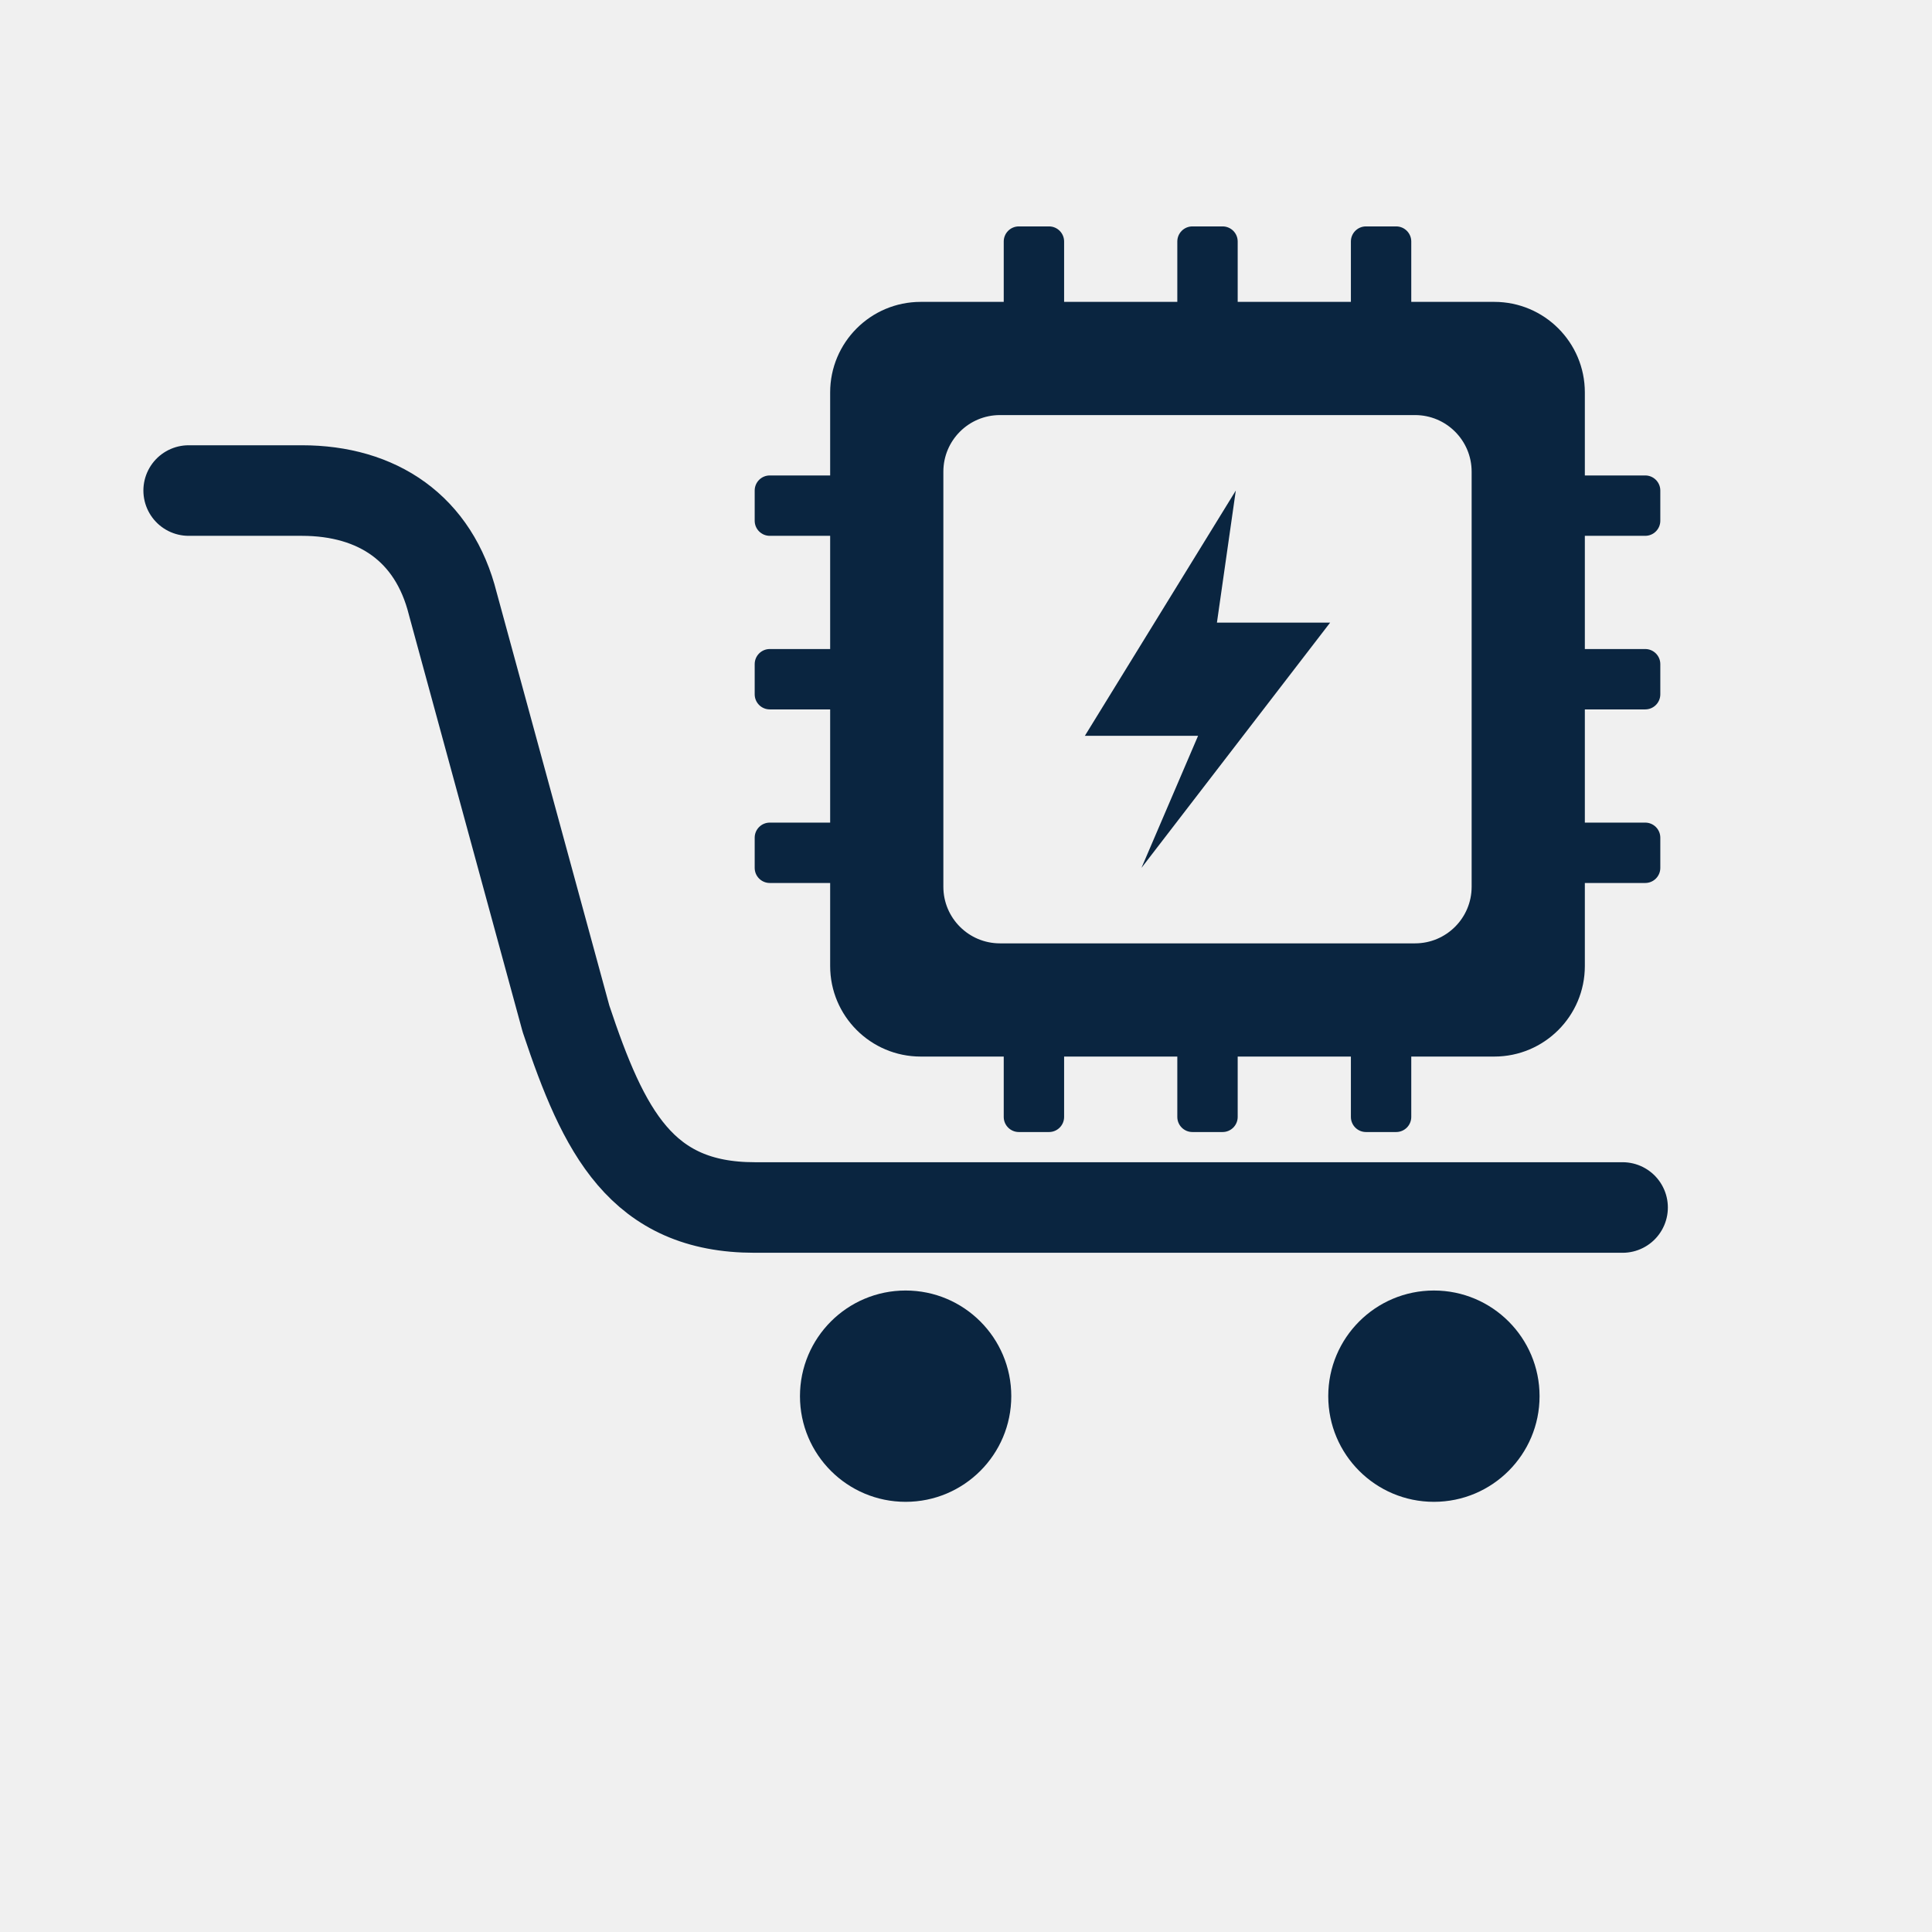
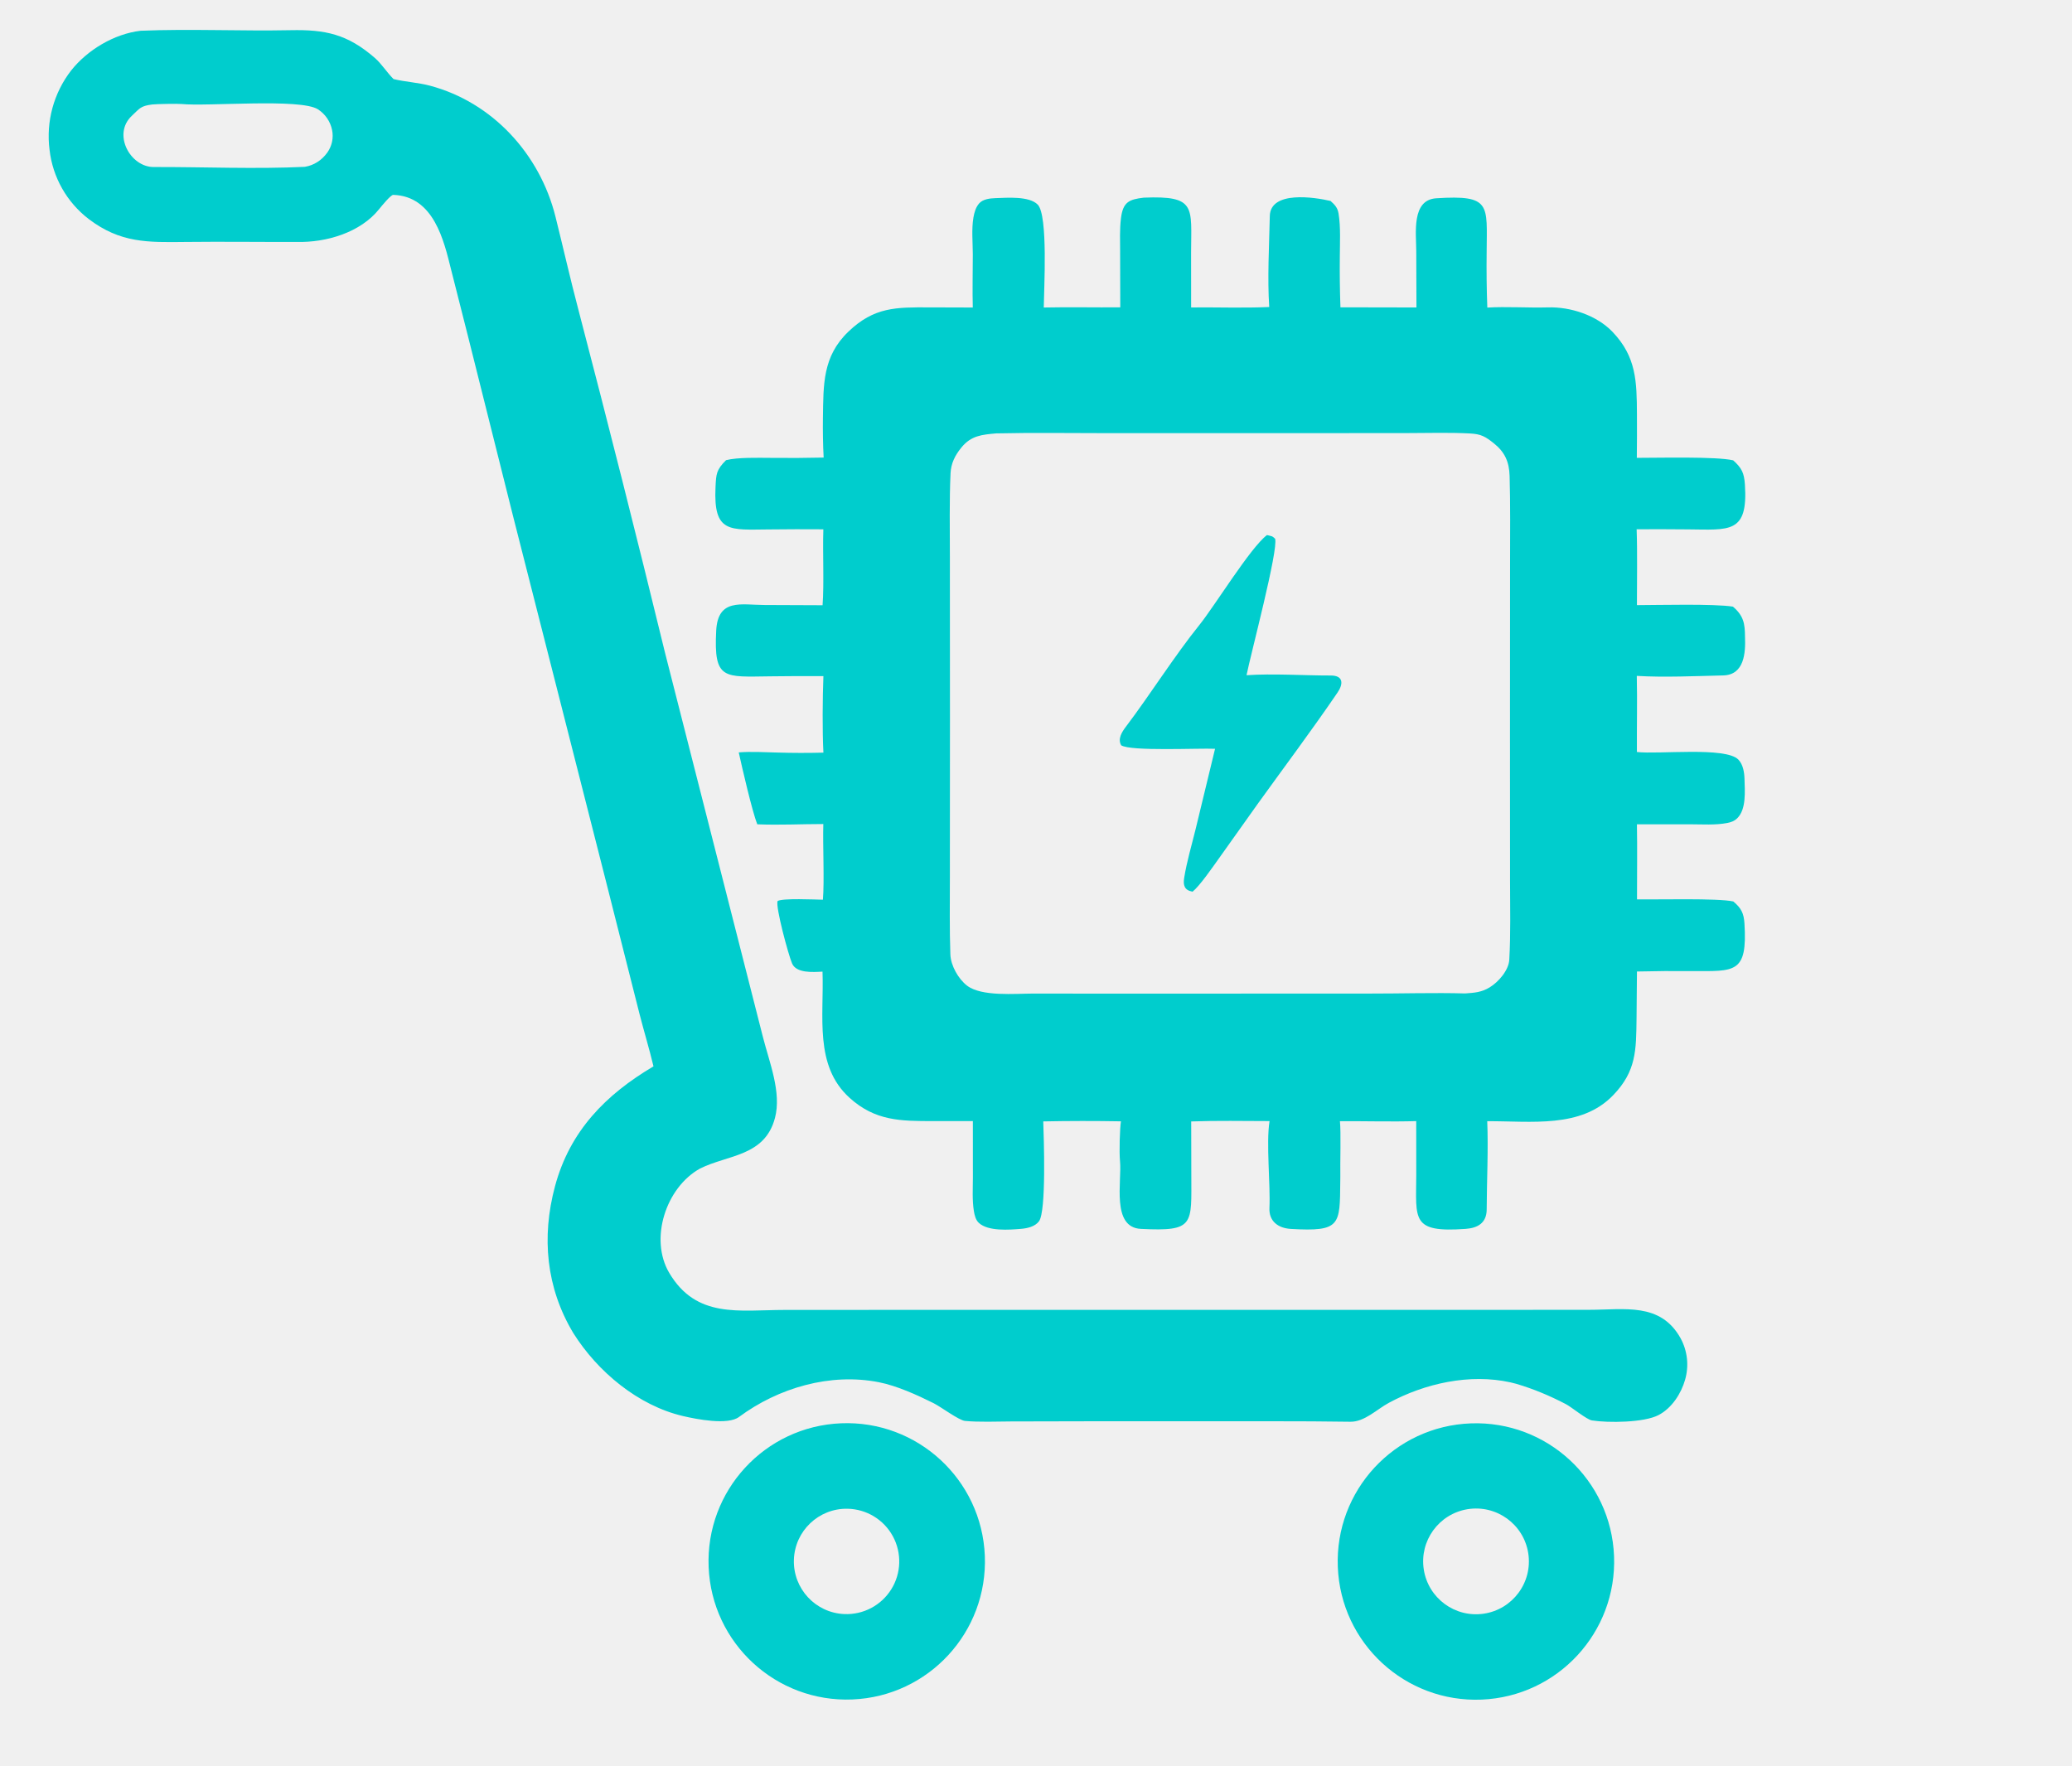
- <svg xmlns="http://www.w3.org/2000/svg" viewBox="0 0 512 512" width="75%" height="75%">
-   <defs>
-     <rect id="pin-v" width="16" height="40" rx="4" fill="#0A2540" />
-     <rect id="pin-h" width="40" height="16" rx="4" fill="#0A2540" />
-     <mask id="processor-hole">
-       <rect width="100%" height="100%" fill="white" />
-       <rect x="250" y="110" width="140" height="140" rx="15" fill="black" />
-     </mask>
-   </defs>
-   <path d="M 430 320 L 200 320 C 170 320 160 300 150 270 L 120 160 C 115 140 100 130 80 130 L 50 130" fill="none" stroke="#0A2540" stroke-width="24" stroke-linecap="round" stroke-linejoin="round" />
-   <circle cx="240" cy="370" r="28" fill="#0A2540" />
-   <circle cx="380" cy="370" r="28" fill="#0A2540" />
-   <use href="#pin-v" x="266" y="60" />
-   <use href="#pin-v" x="312" y="60" />
-   <use href="#pin-v" x="358" y="60" />
-   <use href="#pin-v" x="266" y="260" />
-   <use href="#pin-v" x="312" y="260" />
-   <use href="#pin-v" x="358" y="260" />
-   <use href="#pin-h" x="200" y="126" />
-   <use href="#pin-h" x="200" y="172" />
-   <use href="#pin-h" x="200" y="218" />
-   <use href="#pin-h" x="400" y="126" />
-   <use href="#pin-h" x="400" y="172" />
-   <use href="#pin-h" x="400" y="218" />
-   <rect x="220" y="80" width="200" height="200" rx="24" fill="#0A2540" mask="url(#processor-hole)" />
-   <path d="M 327.5 130 L 287.5 195 L 317.5 195 L 302.5 230 L 352.5 165 L 322.5 165 Z" fill="#0A2540" />
+ <svg xmlns="http://www.w3.org/2000/svg" width="541" height="461" viewBox="0 0 541 461" fill="none">
+   <path d="M298.62 51.614C312.422 51.053 311.025 54.007 310.993 65.987L311.006 80.279C317.697 80.206 324.753 80.474 331.397 80.168C330.892 72.687 331.386 63.936 331.547 56.41C331.69 49.731 343.221 51.486 347.41 52.477C348.554 53.51 349.257 54.238 349.508 55.821C350.078 59.424 349.84 63.431 349.825 67.087C349.774 71.475 349.833 75.863 349.991 80.249L369.835 80.287L369.785 65.599C369.774 60.868 368.495 52.195 374.999 51.777C389.417 50.852 388.228 53.397 388.165 65.825C388.101 70.657 388.159 75.489 388.339 80.318C393.163 80.011 399.228 80.416 404.154 80.268C410.04 80.092 416.855 82.295 421.026 86.651C427.26 93.16 427.361 99.634 427.406 108.17C427.427 111.965 427.419 115.761 427.374 119.556C432.842 119.569 448.195 119.162 452.538 120.206C454.765 122.201 455.396 123.499 455.597 126.532C456.453 139.421 451.529 138.319 440.717 138.235C436.253 138.191 431.791 138.181 427.327 138.206C427.548 144.464 427.39 151.682 427.403 158.015C433.175 157.998 447.461 157.624 452.467 158.405C455.219 160.764 455.61 162.77 455.621 166.28C455.787 170.374 455.489 176.239 449.928 176.371C442.888 176.538 434.366 176.924 427.366 176.49C427.514 182.892 427.353 189.877 427.395 196.363C432.958 197.034 450.562 194.946 453.877 198.341C455.127 199.623 455.446 201.709 455.491 203.426C455.576 206.551 455.998 211.305 453.608 213.65C452.826 214.416 452.004 214.709 450.94 214.911C447.846 215.497 444.492 215.247 441.353 215.244L427.403 215.252C427.519 221.665 427.411 228.404 427.424 234.854C432.494 234.934 448.694 234.493 452.578 235.401C454.612 237.111 455.309 238.443 455.478 241.139C456.302 254.293 452.934 253.585 441.779 253.577C436.99 253.532 432.2 253.568 427.411 253.684L427.303 265.959C427.194 274.201 427.274 279.704 421.172 286.016C412.782 294.691 399.886 292.726 388.318 292.773C388.622 300.178 388.204 308.363 388.175 315.815C388.162 319.303 385.904 320.661 382.676 320.893C368.419 321.913 369.742 318.499 369.785 306.812L369.777 292.75C363.484 292.942 356.262 292.736 349.856 292.771C350.16 295.761 349.888 303.66 349.959 307.158L349.946 308.492C349.83 319.945 350.086 321.646 337.087 320.906C333.587 320.708 331.288 318.79 331.45 315.43C331.74 309.295 330.544 298.493 331.481 292.744C324.801 292.731 317.66 292.594 311.022 292.837L311.054 306.788C311.056 319.81 311.981 321.598 297.877 320.893C290.127 320.507 292.951 308.471 292.436 303.227C292.198 300.791 292.383 294.604 292.681 292.808C285.919 292.686 279.156 292.694 272.394 292.826C272.537 297.008 273.229 316.323 271.279 318.914C270.238 320.299 268.236 320.75 266.601 320.885C263.459 321.144 258.032 321.564 255.583 319.337C254.752 318.581 254.449 317.29 254.277 316.222C253.815 313.364 254.02 310.315 254.022 307.42L254.014 292.752C250.534 292.768 247.054 292.771 243.574 292.752C235.232 292.728 228.545 292.768 221.796 286.642C212.532 278.233 215.177 265.37 214.758 253.716C212.186 253.865 207.907 254.16 206.806 251.574C205.85 249.33 202.47 236.868 203.02 235.287C204.321 234.492 212.744 234.9 214.861 234.935C215.277 229.942 214.805 220.886 214.968 215.178C209.225 215.179 203.45 215.485 197.722 215.245C196.393 211.872 193.728 200.315 192.888 196.474C195.847 196.203 199.85 196.429 202.884 196.506C206.919 196.63 210.958 196.638 214.994 196.531C214.695 190.855 214.773 182.255 214.992 176.548C210.381 176.528 205.771 176.548 201.161 176.608C189.022 176.738 186.322 177.654 187.001 164.667C187.446 156.171 193.552 157.966 199.68 157.981L214.775 158.043C215.199 152.256 214.773 144.433 214.977 138.218C210.228 138.181 205.477 138.192 200.728 138.249C190.519 138.316 186.253 139.276 186.821 127.22C186.985 123.746 187.02 122.715 189.574 120.158C192.636 119.39 197.91 119.551 201.174 119.561C205.801 119.616 210.43 119.591 215.056 119.484C214.877 116.302 214.817 112.309 214.866 109.105C215.002 100.366 214.766 93.088 221.504 86.611C228.262 80.115 234.031 80.234 242.683 80.265L253.995 80.299C253.868 75.697 254.007 71.042 254 66.435C253.995 63.34 253.638 59.81 254.167 56.774C254.39 55.494 254.765 54.156 255.626 53.15C256.618 51.991 258.471 51.785 259.903 51.741C262.909 51.649 268.719 51.142 270.954 53.434C273.68 56.228 272.576 75.555 272.526 80.299C279.141 80.156 285.863 80.308 292.502 80.256L292.465 65.844C292.462 62.915 292.325 59.919 292.681 57.015C293.21 52.699 294.829 52.077 298.62 51.614ZM382.538 259.414C384.982 259.237 386.783 259.139 388.949 257.829C391.226 256.452 393.918 253.386 394.074 250.622C394.46 243.867 394.285 236.97 394.275 230.189L394.256 192.217L394.28 146.802C394.28 139.396 394.378 131.674 394.161 124.292C394.05 120.54 392.88 118.01 389.998 115.725C387.821 114 386.717 113.34 383.796 113.187C378.668 112.919 373.266 113.062 368.112 113.083L340.431 113.109L288.74 113.106C279.341 113.105 269.459 112.957 260.103 113.17C256.394 113.509 253.574 113.719 251.022 116.857C249.352 118.908 248.303 120.99 248.184 123.645C247.864 130.749 248.008 138.147 248.014 145.268L248.038 187.693L248.014 229.299C248.011 235.925 247.908 242.626 248.14 249.213C248.243 252.153 250.231 255.63 252.486 257.367C256.288 260.295 265.103 259.448 269.744 259.447L290.497 259.466L357.401 259.447C365.347 259.465 374.78 259.181 382.538 259.414Z" fill="#00CDCD" />
+   <path d="M330.813 139.714C331.983 140.035 332.147 139.885 332.934 140.682C333.811 143.592 326.565 170.824 325.471 176.317C332.366 175.837 340.513 176.405 347.455 176.393C350.752 176.386 350.794 178.548 349.233 180.837C342.573 190.615 335.277 200.337 328.388 209.912L318.104 224.373C316.538 226.544 313.323 231.241 311.386 232.841C309.273 232.484 308.874 231.194 309.186 229.259C309.875 224.96 311.128 220.786 312.163 216.562L317.251 195.53C312.987 195.324 295.238 196.236 292.742 194.618C291.788 192.962 292.893 191.19 293.936 189.81C300.313 181.384 306.603 171.343 313.164 163.193C317.153 158.238 326.515 142.945 330.813 139.714Z" fill="#00CDCD" />
+   <path d="M36.705 8.032C49.515 7.495 62.949 8.149 75.885 7.884C84.901 7.7 90.705 8.882 97.899 15.151C99.648 16.676 100.957 18.848 102.756 20.65C105.836 21.39 109.138 21.549 112.193 22.356C128.588 26.686 140.959 40.251 145.03 56.561C147.031 64.575 148.912 72.891 151.045 80.97C158.83 110.744 166.364 140.583 173.646 170.483L192.528 244.597L199.192 270.764C200.853 277.321 204.114 285.26 202.346 291.928C199.678 301.991 190.066 301.507 182.797 305.126C173.835 310.083 169.502 323.551 174.742 332.393C181.839 344.366 192.984 342.07 204.843 342.059L240.005 342.043L389.79 342.041L414.932 342.025C424.204 342.02 433.505 340.054 438.76 349.377C440.603 352.716 441.039 356.653 439.972 360.314C438.966 363.831 436.57 367.669 433.033 369.519C429.258 371.492 419.922 371.584 415.646 370.908C414.283 370.692 410.302 367.41 408.838 366.647C404.635 364.459 400.417 362.687 395.905 361.353C395.414 361.215 394.917 361.088 394.418 360.978C383.743 358.605 372.022 361.239 362.605 366.327C359.504 368.005 356.26 371.31 352.585 371.254C345.918 371.151 339.243 371.127 332.567 371.127H285.935L263.956 371.175C260.383 371.204 255.429 371.381 251.956 371.038C250.365 370.882 245.655 367.347 243.739 366.396C239.431 364.245 234.178 361.868 229.503 360.941C216.815 358.418 203.214 362.394 192.942 370.015C190.005 372.195 181.896 370.602 178.349 369.772C166.608 367.03 156.02 358.18 149.686 348.093C142.589 336.266 141.353 323.03 144.905 309.784C148.791 295.296 158.181 285.817 170.627 278.452C169.52 273.815 168.125 269.272 166.95 264.659L158.269 230.335L133.94 134.691L122.146 87.618C120.714 81.853 119.598 77.67 117.741 70.243C115.932 63.006 113.314 51.199 102.667 50.888C102.033 50.869 99.619 53.825 98.998 54.601C94.081 60.749 85.171 63.357 77.533 63.176C67.856 63.202 58.108 63.067 48.435 63.178C38.599 63.29 31.446 63.505 23.125 57.165C17.428 52.783 13.753 46.277 12.939 39.136C11.988 31.764 14.008 24.316 18.552 18.434C22.831 13.007 29.856 8.835 36.705 8.032ZM79.579 43.565C81.985 43.178 84.043 41.822 85.454 39.847C86.672 38.144 87.128 36.011 86.71 33.959C86.261 31.73 84.929 29.779 83.018 28.549C78.433 25.616 54.161 27.846 47.394 27.158C46.383 27.055 40.939 27.149 39.751 27.282C36.666 27.666 36.479 28.313 34.414 30.246C29.293 35.043 34.011 43.633 40.127 43.615C52.942 43.577 66.857 44.182 79.579 43.565Z" fill="#00CDCD" />
+   <path d="M384.026 371.68C403.914 370.94 420.646 386.442 421.428 406.33C422.21 426.218 406.746 442.985 386.863 443.812C366.916 444.639 350.086 429.116 349.302 409.167C348.517 389.216 364.076 372.419 384.026 371.68ZM387.381 421.38C394.975 420.273 400.208 413.183 399.03 405.598C397.852 398.016 390.714 392.849 383.141 394.098C375.67 395.332 370.585 402.357 371.75 409.841C372.912 417.323 379.889 422.474 387.381 421.38Z" fill="#00CDCD" />
+   <path d="M219.604 371.656C239.519 370.84 256.324 386.323 257.139 406.24C257.953 426.157 242.468 442.962 222.553 443.775C202.641 444.586 185.84 429.103 185.026 409.188C184.211 389.274 199.692 372.472 219.604 371.656ZM220.45 421.476C225.401 421.687 230.083 419.219 232.708 415.016C235.332 410.813 235.494 405.522 233.13 401.165C230.767 396.809 226.244 394.061 221.289 393.971C213.757 393.834 207.515 399.778 207.286 407.31C207.056 414.839 212.924 421.153 220.45 421.476Z" fill="#00CDCD" />
</svg>
